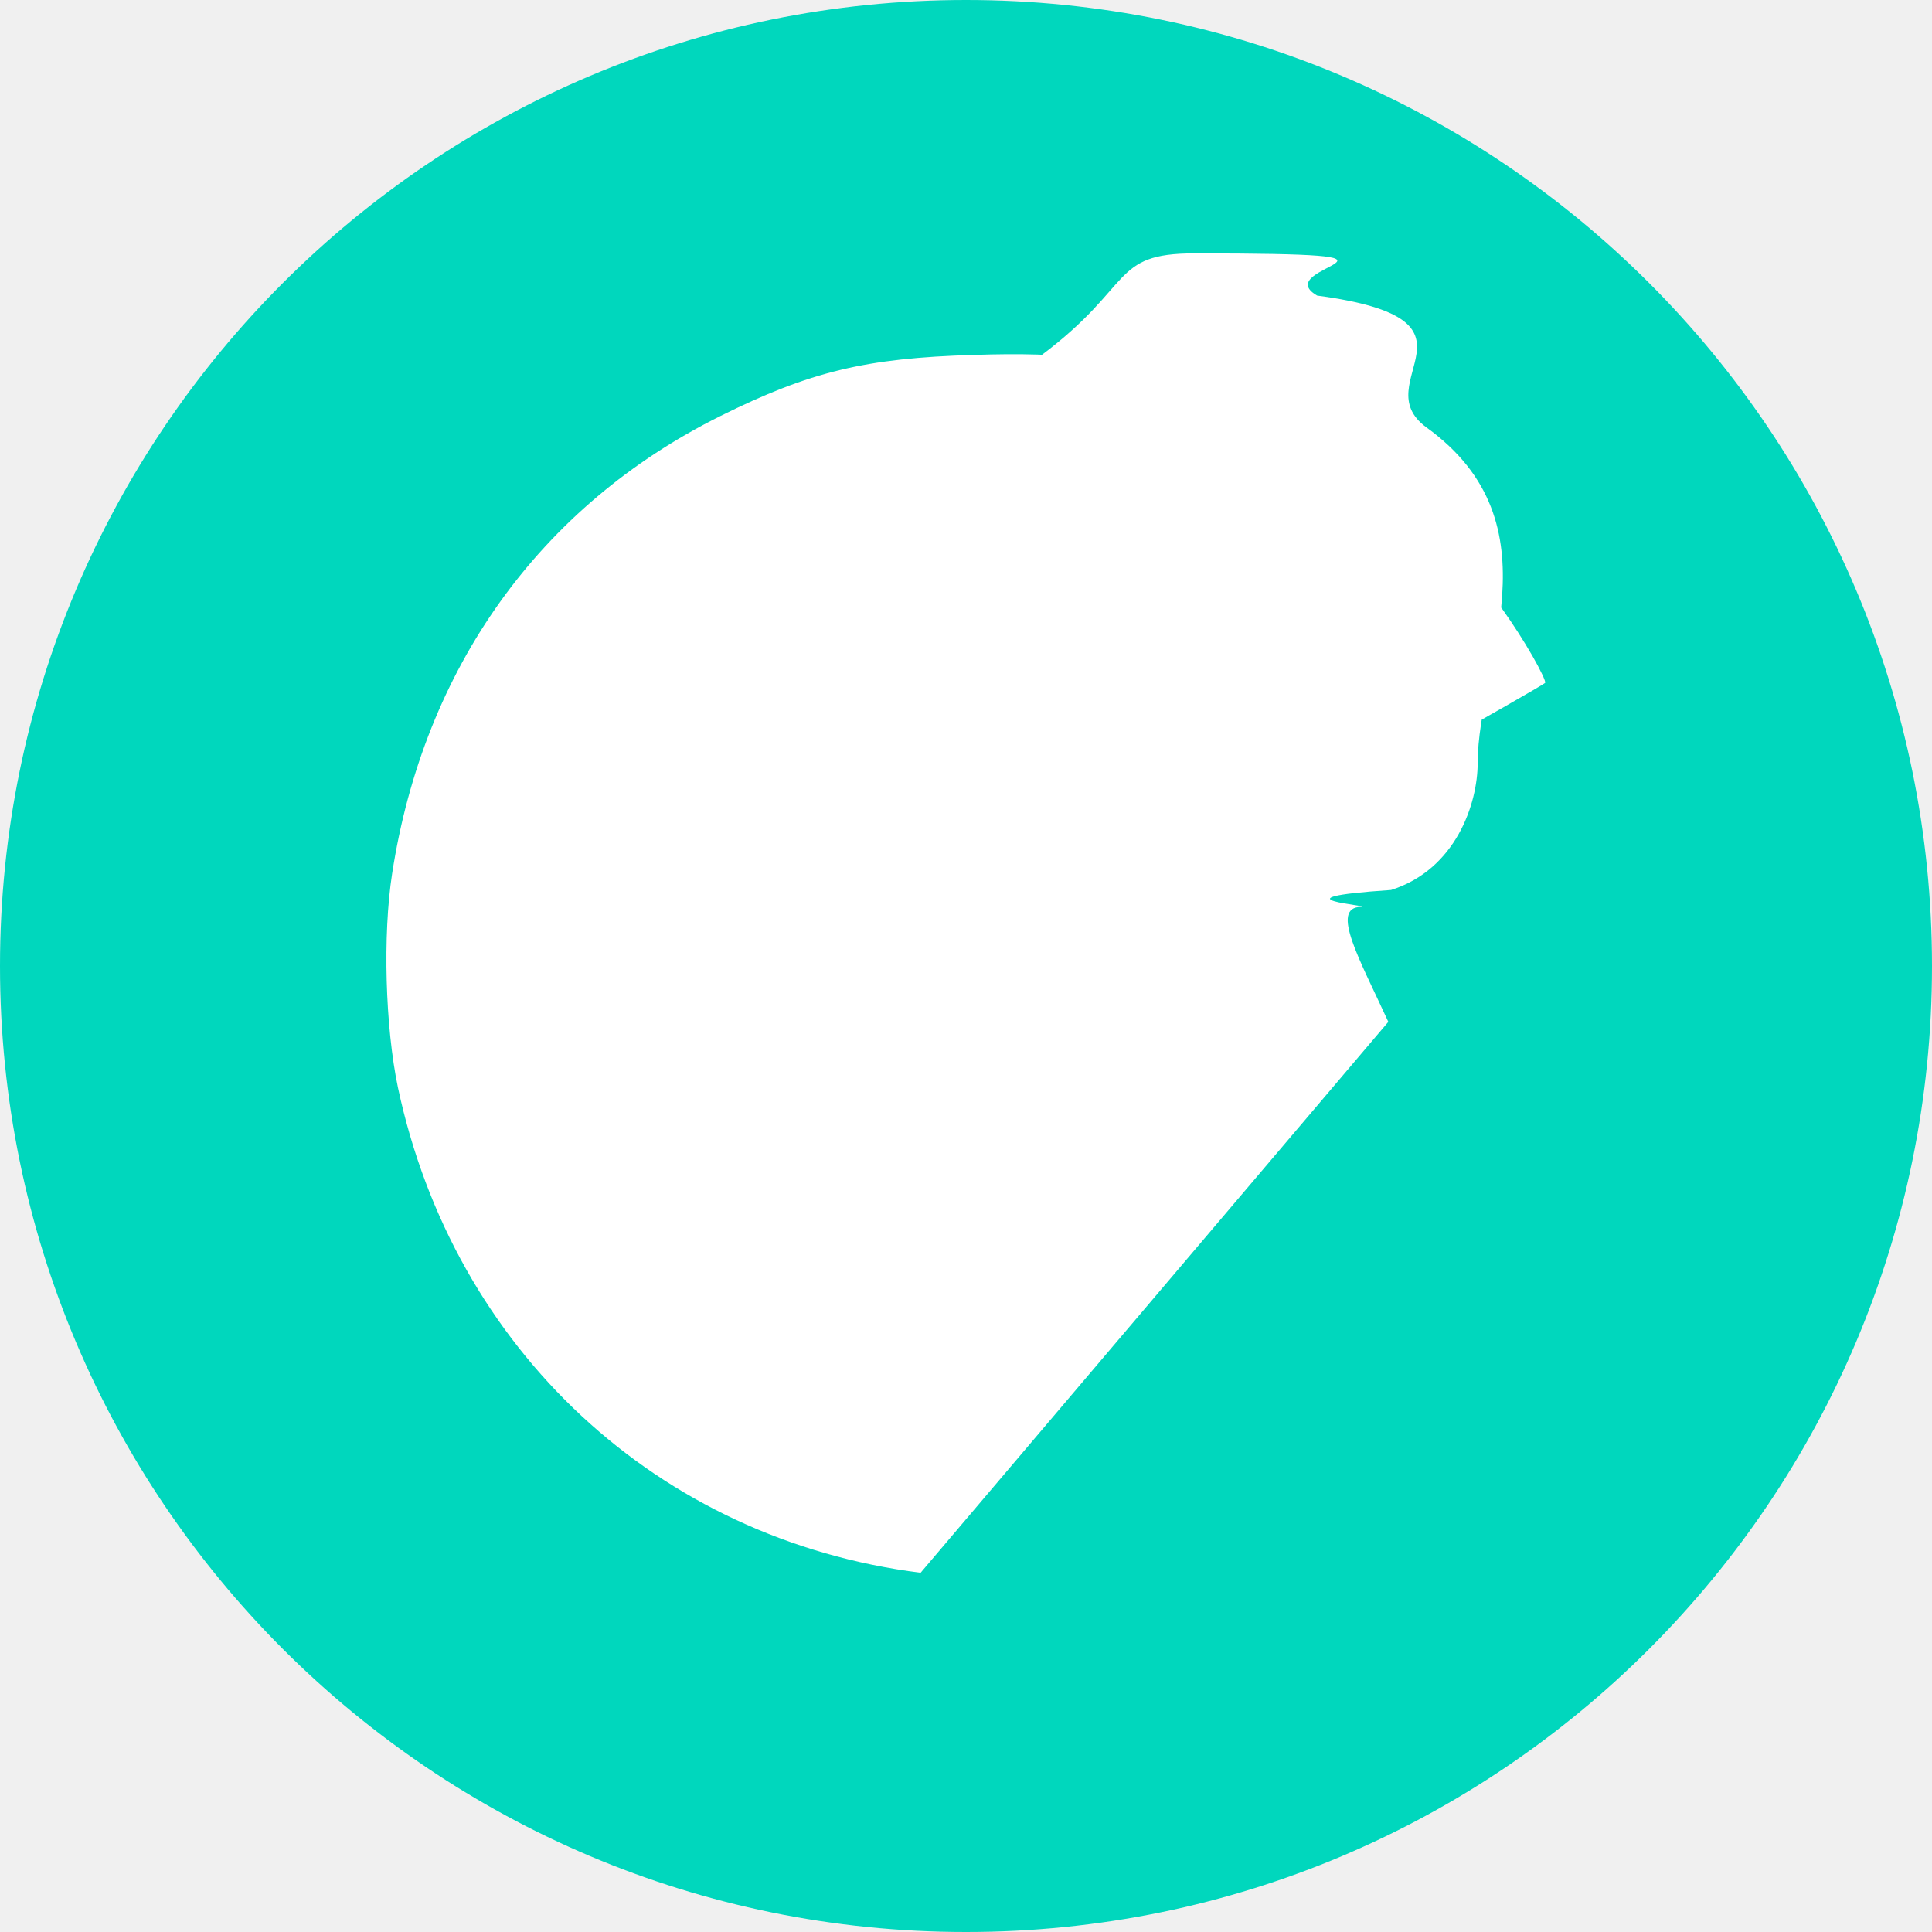
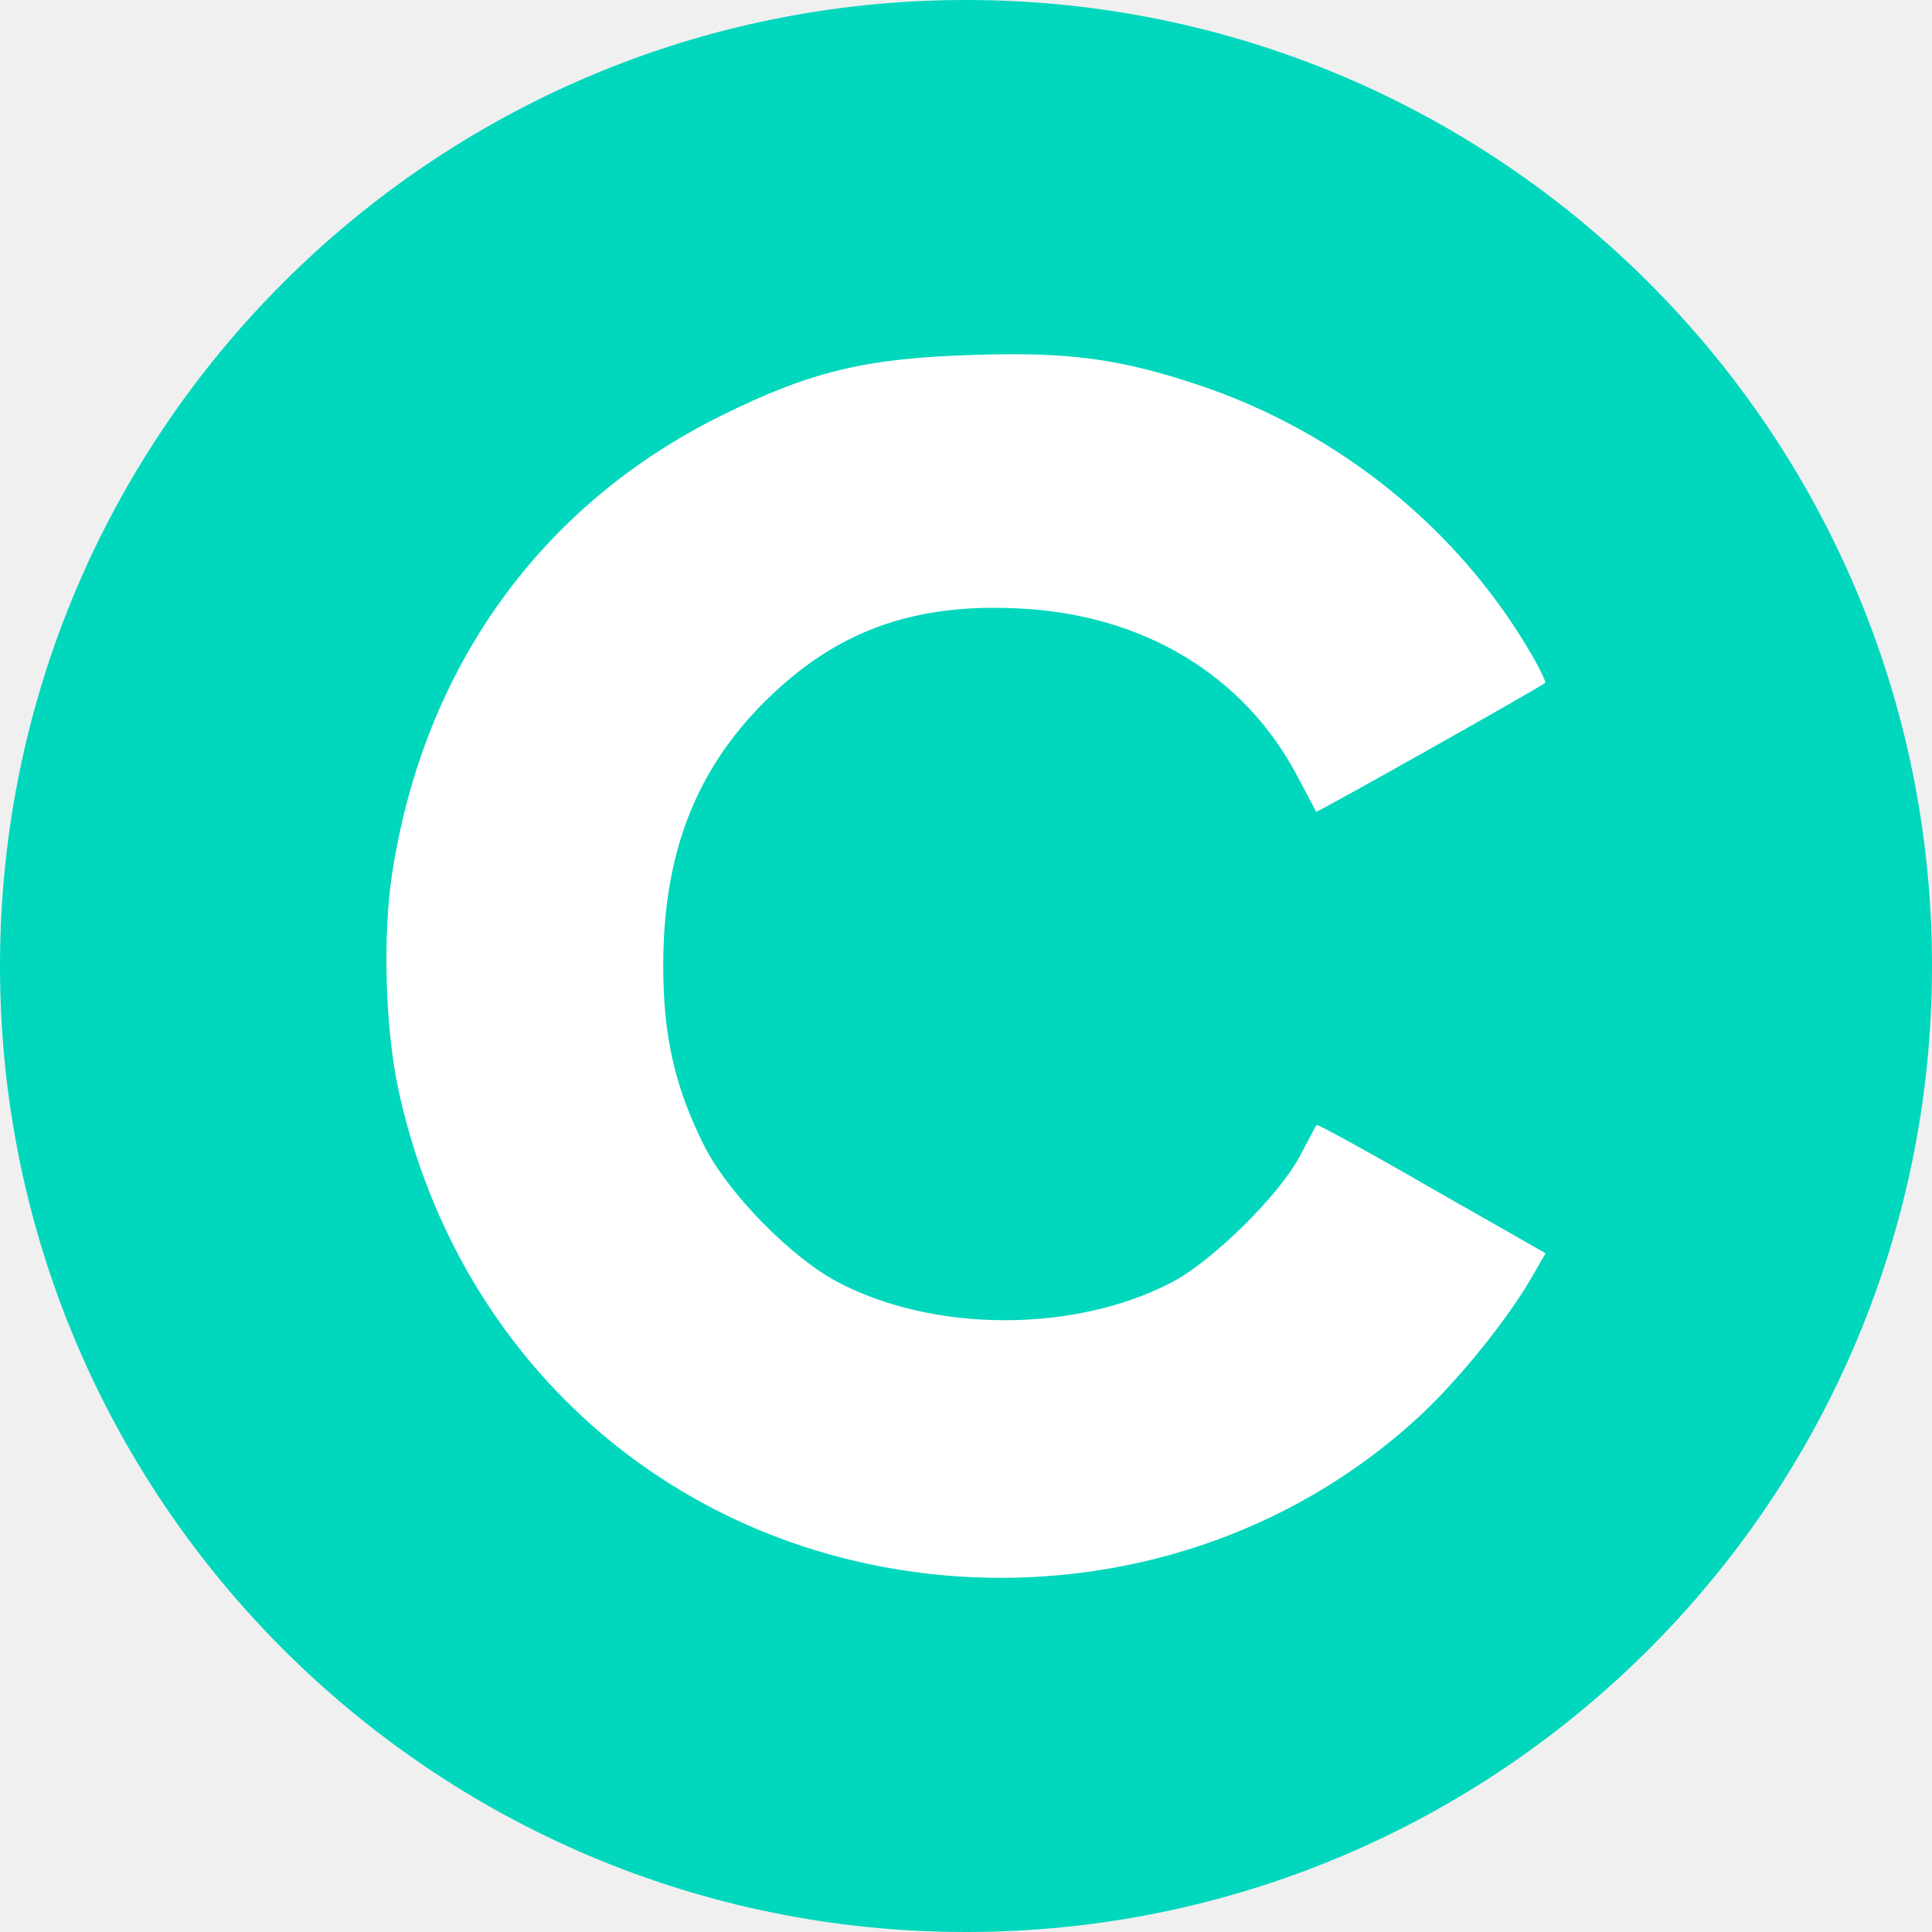
<svg xmlns="http://www.w3.org/2000/svg" fill="none" viewBox="0 0 32 32">
  <circle cx="16" cy="16" r="16" fill="#00D7BD" />
-   <path fill="#fff" d="M15.248 26.05c-4.35-.55-7.731-3.69-8.657-8.038-.21-1.006-.254-2.52-.096-3.543.524-3.403 2.446-6.089 5.433-7.576 1.494-.743 2.42-.962 4.194-1.014 1.572-.053 2.42.06 3.73.498 2.332.779 4.324 2.397 5.53 4.488.13.227.227.428.21.446-.123.096-3.775 2.152-3.792 2.134l-.315-.595c-.882-1.67-2.55-2.676-4.62-2.773-1.757-.087.4.032.385-4.194 1.54-1.153 1.146-1.686 2.528-1.686 4.383 0 1.18.2 2.038.699 3.017.402.77 1.424 1.811 2.184 2.214 1.598.848 3.948.848 5.556 0 .672-.359 1.764-1.435 2.105-2.082.14-.263.262-.499.28-.516.008-.018.873.454 1.904 1.05l1.887 1.075-.227.394c-.393.682-1.153 1.627-1.782 2.23-2.202 2.083-5.25 3.054-8.343 2.669Z" />
+   <path fill="#fff" d="M15.248 26.05c-4.35-.55-7.731-3.69-8.657-8.038-.21-1.006-.254-2.52-.096-3.543.524-3.403 2.446-6.089 5.433-7.576 1.494-.743 2.42-.962 4.194-1.014 1.572-.053 2.42.06 3.73.498 2.332.779 4.324 2.397 5.53 4.488.13.227.227.428.21.446-.123.096-3.775 2.152-3.792 2.134l-.315-.595c-.882-1.67-2.55-2.676-4.62-2.773-1.757-.087-3.032.385-4.194 1.54-1.153 1.146-1.686 2.528-1.686 4.383 0 1.18.2 2.038.699 3.017.402.77 1.424 1.811 2.184 2.214 1.598.848 3.948.848 5.556 0 .672-.359 1.764-1.435 2.105-2.082.14-.263.262-.499.28-.516.008-.018.873.454 1.904 1.05l1.887 1.075-.227.394c-.393.682-1.153 1.627-1.782 2.23-2.202 2.083-5.25 3.054-8.343 2.669Z" />
</svg>
